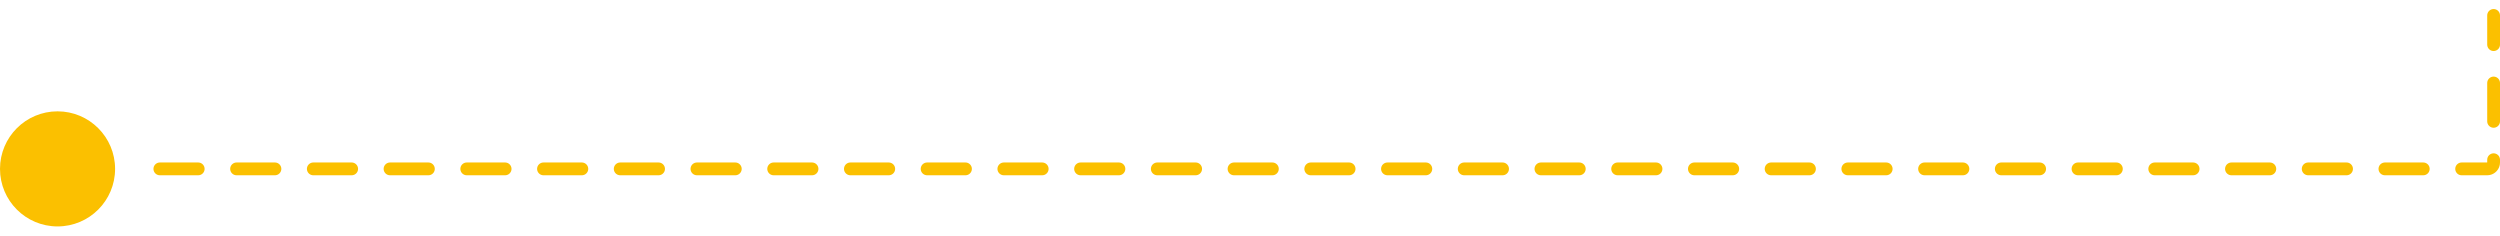
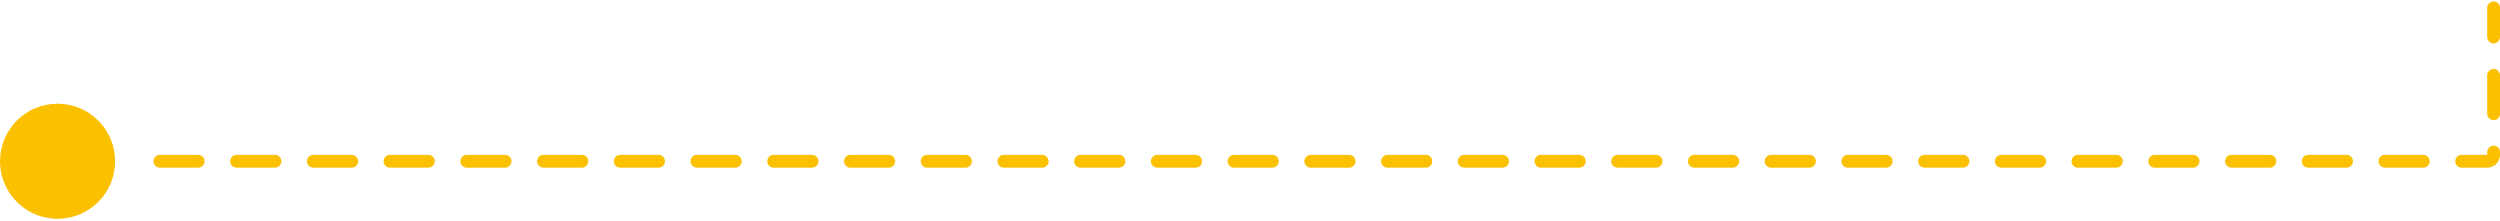
- <svg xmlns="http://www.w3.org/2000/svg" width="361" height="34" viewBox="0 0 391 34" fill="none">
+ <svg xmlns="http://www.w3.org/2000/svg" width="386px" height="34" viewBox="0 0 391 34" fill="none">
  <path d="M25 25L389 25C389.552 25 390 24.552 390 24L390 1" stroke="#FBC000" stroke-width="2" stroke-linecap="round" stroke-dasharray="6 6" />
  <circle r="9" transform="matrix(-1 0 0 1 9 25)" fill="#FBC000" />
</svg>
